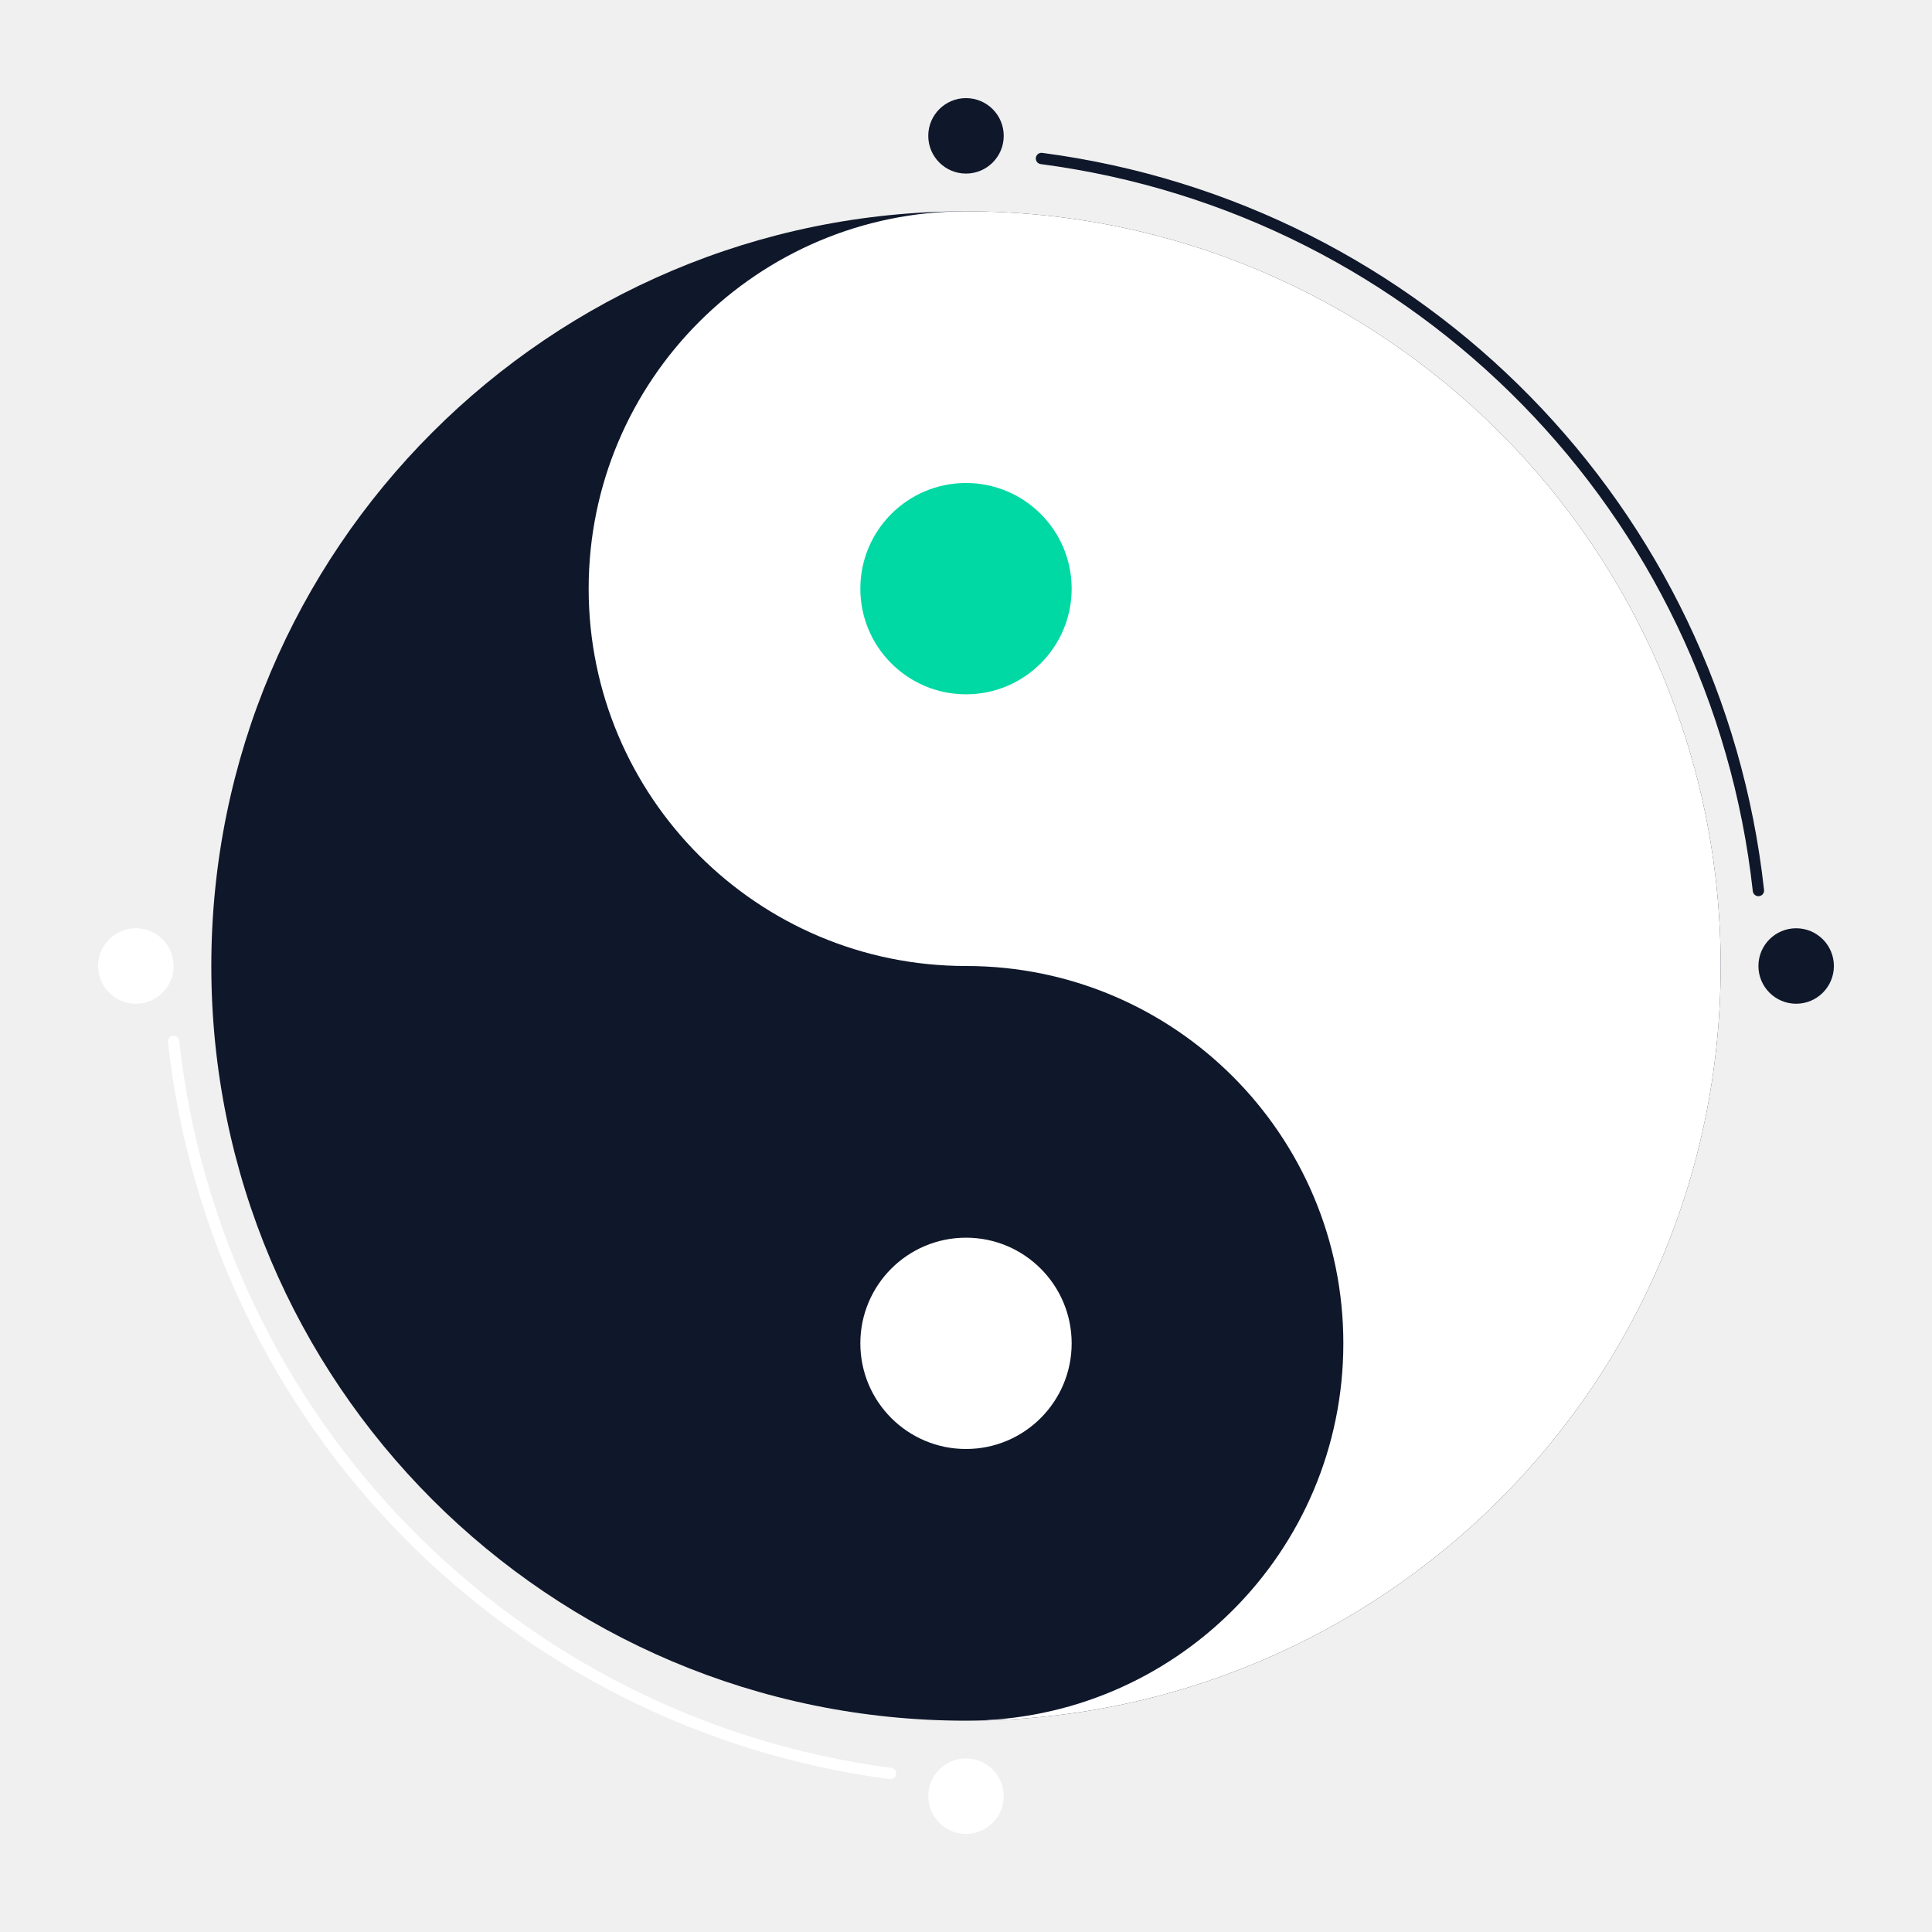
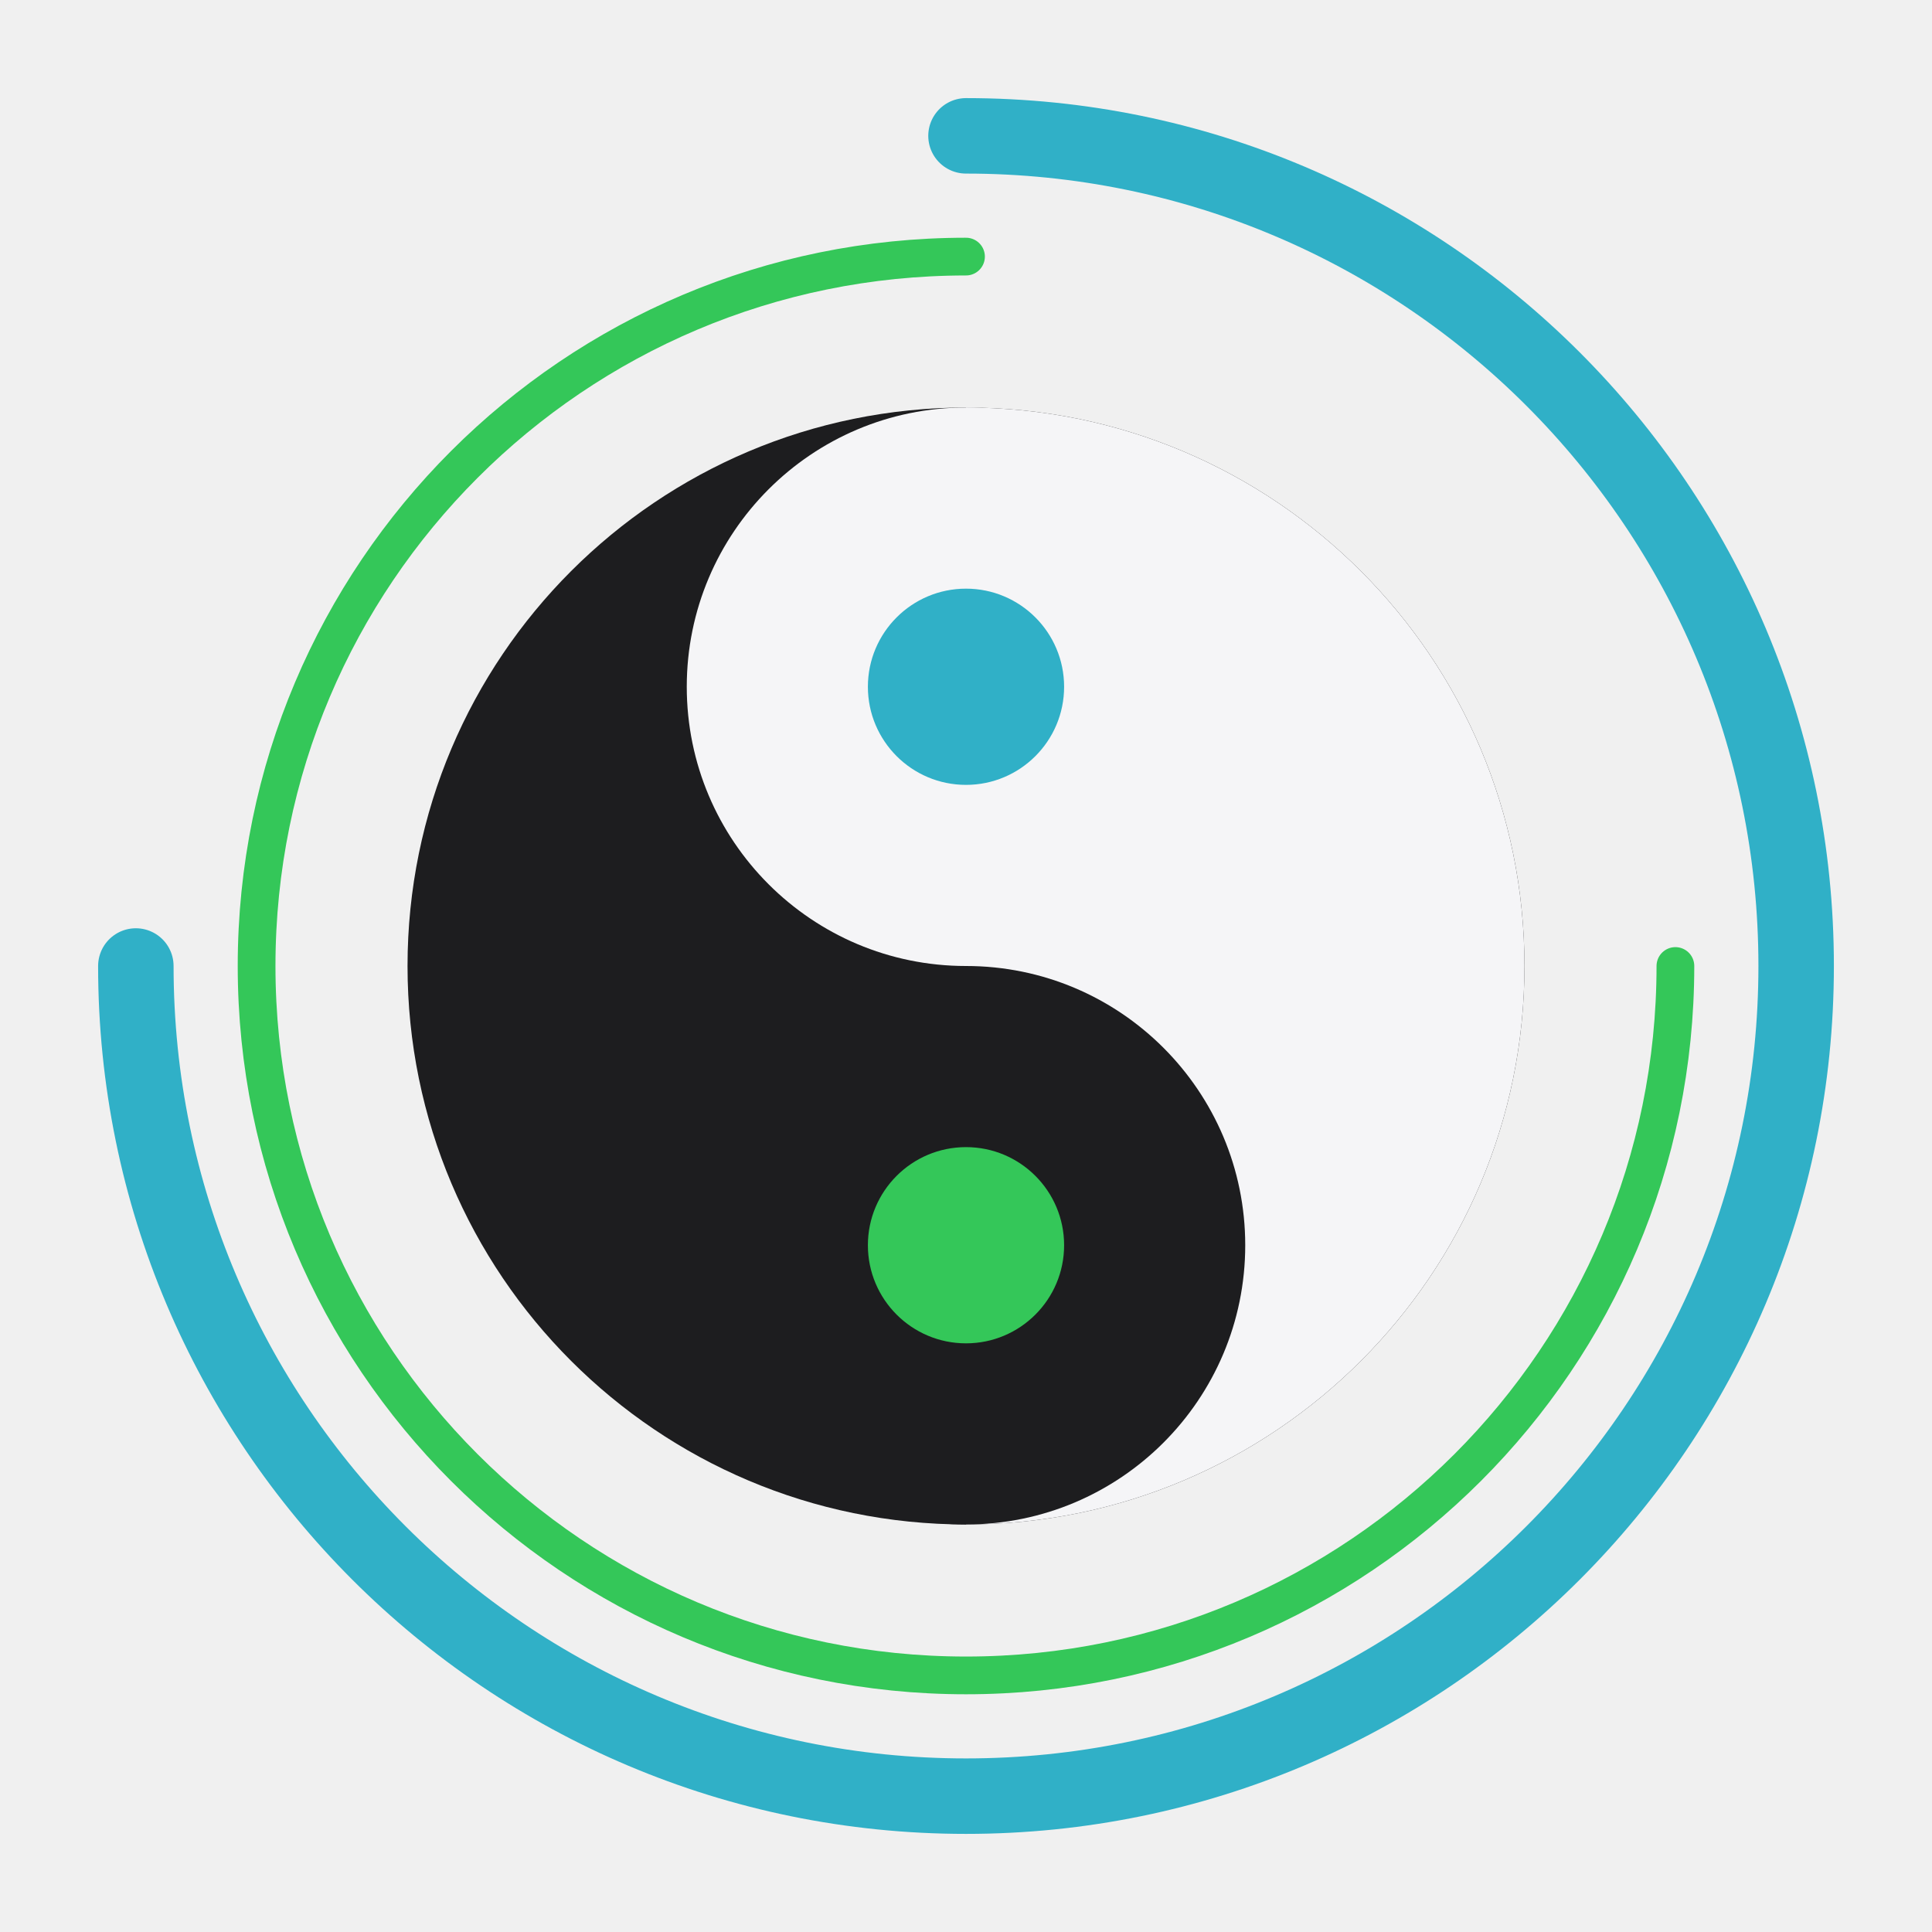
- <svg xmlns="http://www.w3.org/2000/svg" viewBox="0 0 512 512" width="512" height="512" version="1.1" id="svg29">
-   <defs id="defs33" />
-   <circle cx="256" cy="256" r="200" fill="#0F172A" id="circle9" />
-   <path d="M 256 56 A 200 200 0 0 1 256 456 A 100 100 0 0 0 256 256 A 100 100 0 0 1 256 56 Z" fill="#FFFFFF" id="path11" />
-   <circle cx="256" cy="156" r="28" fill="#00D9A3" id="circle13" />
-   <circle cx="256" cy="356" r="28" fill="#FFFFFF" id="circle15" />
-   <circle cx="476" cy="256" r="10" fill="#0F172A" id="circle17" />
-   <circle cx="256" cy="36" r="10" fill="#0F172A" id="circle19" />
-   <path d="M 276 42 A 220 220 0 0 1 466 236" fill="none" stroke="#0F172A" stroke-width="3" stroke-linecap="round" id="path21" />
-   <circle cx="36" cy="256" r="10" fill="#FFFFFF" id="circle23" />
-   <circle cx="256" cy="476" r="10" fill="#FFFFFF" id="circle25" />
-   <path d="M 236 470 A 220 220 0 0 1 46 276" fill="none" stroke="#FFFFFF" stroke-width="3" stroke-linecap="round" id="path27" />
+ <svg xmlns="http://www.w3.org/2000/svg" viewBox="0 0 512 512" width="512" height="512">
+   <path d="M256,36 A220,220 0 1,1 36,256" stroke="#30B0C7" stroke-width="20" stroke-linecap="round" fill="none" />
+   <path d="M256,68 A188,188 0 1,0 444,256" stroke="#34C759" stroke-width="10" stroke-linecap="round" fill="none" />
+   <circle cx="256" cy="256" r="148" fill="#1D1D1F" />
+   <path d="M256,108 A148,148 0 0,1 256,404 Z" fill="#F5F5F7" />
+   <circle cx="256" cy="182" r="74" fill="#F5F5F7" />
+   <circle cx="256" cy="330" r="74" fill="#1D1D1F" />
+   <circle cx="256" cy="182" r="26" fill="#30B0C7" />
+   <circle cx="256" cy="330" r="26" fill="#34C759" />
</svg>
